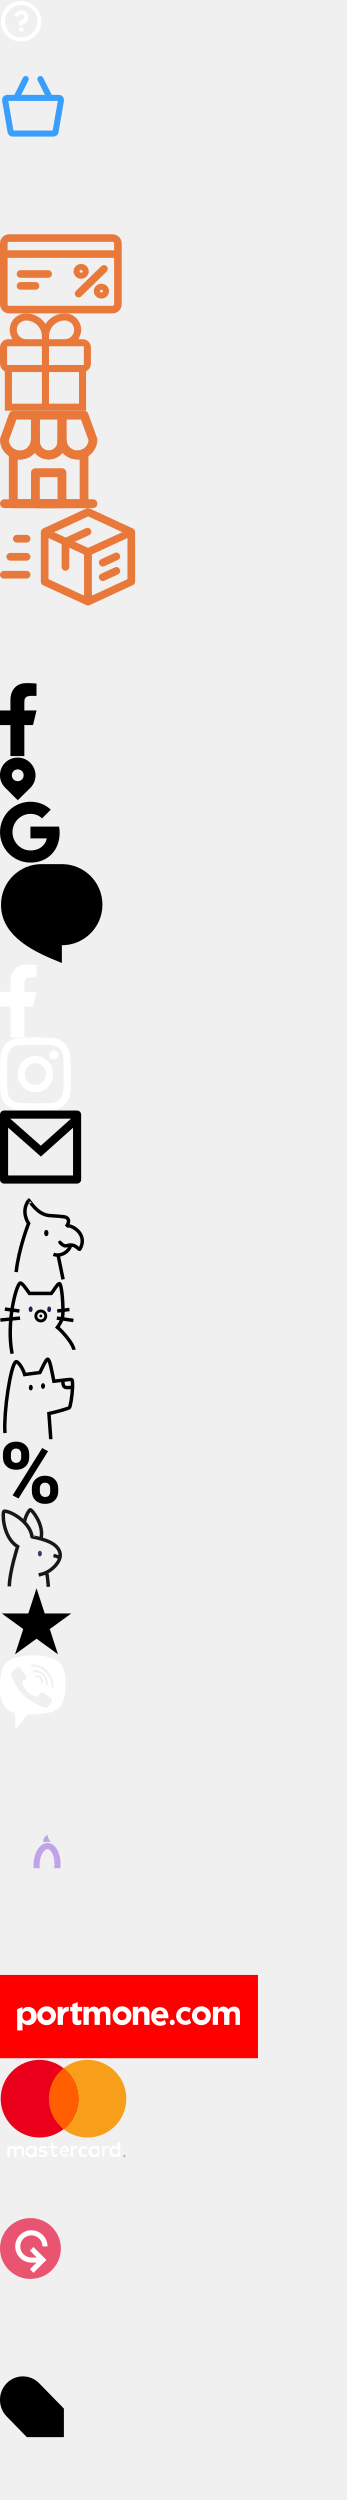
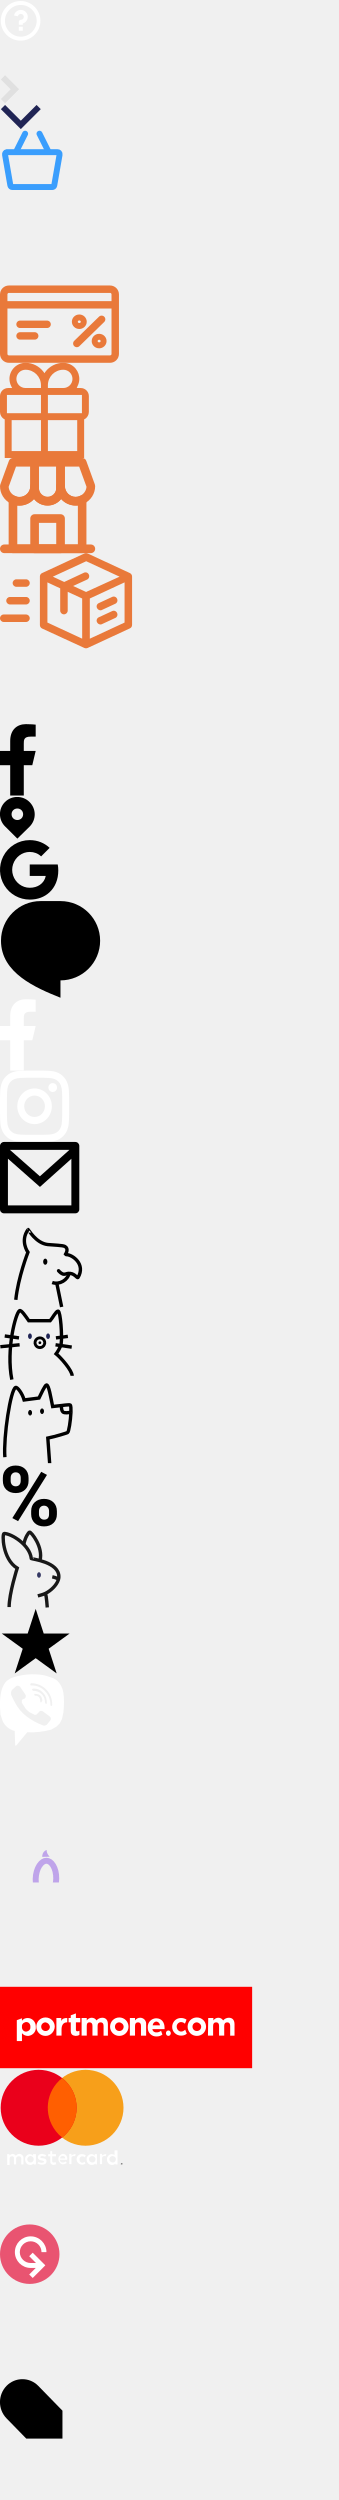
<svg xmlns="http://www.w3.org/2000/svg" xmlns:xlink="http://www.w3.org/1999/xlink">
  <symbol fill="none" id="sprite-add-pet-info-icon" viewBox="0 0 14 14">
    <path d="M7 13.667A6.667 6.667 0 1 1 7 .334a6.667 6.667 0 0 1 0 13.333Zm0-1.334A5.333 5.333 0 1 0 7 1.667a5.333 5.333 0 0 0 0 10.666ZM6.333 9h1.334v1.333H6.333V9Zm1.334-1.097v.43H6.333v-1A.667.667 0 0 1 7 6.667a1 1 0 1 0-.98-1.196l-1.31-.262a2.334 2.334 0 1 1 2.956 2.694Z" fill="#fff" />
  </symbol>
  <use fill="none" xlink:href="#sprite-add-pet-info-icon" width="14" height="14" />
  <symbol fill="none" id="sprite-arrow-accordion" viewBox="0 0 19 11">
    <path d="m1 1 8.364 8.067 8.636-8" />
  </symbol>
  <use fill="none" xlink:href="#sprite-arrow-accordion" y="14" width="19" height="11" />
+   <symbol fill="none" id="sprite-arrow-next-product" viewBox="0 0 7 10">
+     <path d="m1 1 4 4-4 4" stroke="#E0E0E0" stroke-width="2" />
+   </symbol>
+   <use fill="none" xlink:href="#sprite-arrow-next-product" y="25" width="7" height="10" />
+   <symbol fill="none" id="sprite-arrow" viewBox="0 0 14 9">
+     <path d="m1 1 6 6 6-6" stroke="#202454" stroke-width="2" />
+   </symbol>
+   <use fill="none" xlink:href="#sprite-arrow" y="35" width="14" height="9" />
  <symbol fill="none" id="sprite-basket-icon-card" viewBox="0 0 21 20">
    <g clip-path="url(#a)" stroke="#3A9EFD" stroke-width="2" stroke-miterlimit="10">
      <path d="M1.69 8c-.07-.345.206-.759.551-.828h17.104c.414 0 .69.276.69.69V8L18.24 18.345c-.069.345-.345.552-.69.552H4.173c-.344 0-.62-.207-.69-.552L1.69 8Z" />
      <path d="M8.448.965 5.69 6.483M13.276.965l2.759 5.518-2.76-5.518Z" stroke-linecap="round" stroke-linejoin="round" />
    </g>
    <defs>
      <clipPath id="a">
        <path fill="#fff" d="M0 0h21v20H0z" />
      </clipPath>
    </defs>
  </symbol>
-   <use fill="none" xlink:href="#sprite-basket-icon-card" y="25" width="21" height="20" />
+   <use fill="none" xlink:href="#sprite-basket-icon-card" y="44" width="21" height="20" />
  <symbol fill="none" id="sprite-basket" viewBox="0 0 32 32">
    <path d="M2 12.6c-.1-.5.3-1.1.8-1.2h24.8c.6 0 1 .4 1 1v.2l-2.6 15c-.1.5-.5.8-1 .8H5.6c-.5 0-.9-.3-1-.8L2 12.6Zm9.8-10.2-4 8m11-8 4 8-4-8Z" />
  </symbol>
-   <use fill="none" xlink:href="#sprite-basket" y="45" width="32" height="32" />
+   <use fill="none" xlink:href="#sprite-basket" y="64" width="32" height="32" />
  <symbol fill="none" id="sprite-benefits-1" viewBox="0 0 40 26">
    <rect x="1.25" y="1.25" width="37.5" height="23.5" rx="1.75" stroke="#E9793A" stroke-width="2.5" stroke-linecap="round" stroke-linejoin="round" />
    <path d="M1.667 6.5h36.666M6.74 13.054h9.094m-9.094 3.9h4.928M25.833 19.5l8.334-8.125" stroke="#E9793A" stroke-width="2.5" stroke-linecap="round" />
    <path d="M28.167 12.188c0 .77-.648 1.437-1.5 1.437-.853 0-1.5-.667-1.5-1.438 0-.77.647-1.437 1.5-1.437.852 0 1.5.667 1.5 1.438Zm6.666 6.5c0 .77-.647 1.437-1.5 1.437-.852 0-1.5-.667-1.5-1.438 0-.77.648-1.437 1.5-1.437.853 0 1.5.667 1.5 1.438Z" stroke="#E9793A" stroke-width="2" />
  </symbol>
-   <use fill="none" xlink:href="#sprite-benefits-1" y="77" width="40" height="26" />
+   <use fill="none" xlink:href="#sprite-benefits-1" y="96" width="40" height="26" />
  <symbol fill="none" id="sprite-benefits-2" viewBox="0 0 30 32">
    <path d="M1.59 32V19.02l-.213-.106C.53 18.437 0 17.484 0 16.53v-5.298a2.736 2.736 0 0 1 2.755-2.755h1.324l-.317-.636a5.504 5.504 0 0 1-.583-2.437c0-1.43.583-2.808 1.59-3.815A5.417 5.417 0 0 1 8.582 0a7.603 7.603 0 0 1 6.04 3.02l.317.477.318-.477A7.603 7.603 0 0 1 21.298 0c.848 0 1.695.212 2.437.583 2.65 1.377 3.709 4.609 2.331 7.258l-.265.636h1.325a2.736 2.736 0 0 1 2.755 2.755v5.298c0 .953-.53 1.907-1.378 2.384l-.212.106V32H1.59Zm14.516-2.331h9.854V19.285h-9.854v10.384Zm-12.185 0h9.854V19.285H3.92v10.384Zm12.185-12.715H27.55v-6.146H16.106v6.146Zm-13.775 0h11.444v-6.146H2.33v6.146ZM21.298 2.33a5.2 5.2 0 0 0-5.192 5.192v.954h5.192a3.075 3.075 0 0 0 3.073-3.073 3.075 3.075 0 0 0-3.073-3.073Zm-12.715 0A3.075 3.075 0 0 0 5.51 5.404a3.075 3.075 0 0 0 3.073 3.073h5.192v-.954a5.2 5.2 0 0 0-5.192-5.192Z" fill="#E9793A" />
  </symbol>
-   <use fill="none" xlink:href="#sprite-benefits-2" y="103" width="30" height="32" />
+   <use fill="none" xlink:href="#sprite-benefits-2" y="122" width="30" height="32" />
  <symbol fill="none" id="sprite-benefits-3" viewBox="0 0 32 32">
    <path d="M16 16a5.818 5.818 0 0 1-5.818-5.818V1.455A1.454 1.454 0 0 1 11.636 0h8.728a1.454 1.454 0 0 1 1.454 1.455v8.727A5.818 5.818 0 0 1 16 16ZM13.091 2.91v7.272a2.91 2.91 0 0 0 5.818 0V2.909h-5.818Z" fill="#E9793A" />
    <path d="M6.546 16c-1.01.02-2.01-.21-2.91-.67A6.502 6.502 0 0 1 0 9.456c0-.17.03-.336.087-.495l2.91-8A1.454 1.454 0 0 1 4.363 0h7.272a1.454 1.454 0 0 1 1.455 1.455v8A6.56 6.56 0 0 1 6.546 16ZM2.909 9.687a3.622 3.622 0 0 0 2.066 3.026 3.33 3.33 0 0 0 1.57.378 3.636 3.636 0 0 0 3.637-3.636V2.909h-4.8L2.909 9.687ZM25.455 16a6.56 6.56 0 0 1-6.546-6.545v-8A1.454 1.454 0 0 1 20.364 0h7.273a1.455 1.455 0 0 1 1.367.96l2.909 8c.057.159.087.326.087.495a6.53 6.53 0 0 1-3.753 5.905 6.08 6.08 0 0 1-2.792.64ZM21.818 2.91v6.545a3.636 3.636 0 0 0 3.637 3.636 3.258 3.258 0 0 0 1.454-.35 3.65 3.65 0 0 0 2.182-3.054L26.618 2.91h-4.8Z" fill="#E9793A" />
    <path d="M27.637 32H4.364a1.454 1.454 0 0 1-1.455-1.454v-16.51a1.455 1.455 0 0 1 .698-1.236 1.454 1.454 0 0 1 1.455 0c.451.228.95.347 1.454.35a3.638 3.638 0 0 0 3.666-3.695 1.455 1.455 0 0 1 2.909 0v.727a2.91 2.91 0 1 0 5.818 0v-.727a1.454 1.454 0 1 1 2.91 0 3.636 3.636 0 0 0 3.636 3.636 3.258 3.258 0 0 0 1.454-.35 1.455 1.455 0 0 1 1.455 0 1.455 1.455 0 0 1 .698 1.237v16.568A1.454 1.454 0 0 1 27.637 32ZM5.818 29.09h20.364V16a5.922 5.922 0 0 1-.727 0 6.56 6.56 0 0 1-4.902-2.21 5.817 5.817 0 0 1-9.106 0A6.618 6.618 0 0 1 5.818 16v13.09Z" fill="#E9793A" />
    <path d="M30.546 32H1.455a1.454 1.454 0 1 1 0-2.91h29.09a1.455 1.455 0 0 1 0 2.91Z" fill="#E9793A" />
    <path d="M20.364 32h-8.728a1.455 1.455 0 0 1-1.454-1.454V20.364a1.455 1.455 0 0 1 1.454-1.455h8.728a1.454 1.454 0 0 1 1.454 1.455v10.181A1.455 1.455 0 0 1 20.364 32Zm-7.273-2.909h5.818v-7.273h-5.818v7.273Z" fill="#E9793A" />
  </symbol>
-   <use fill="none" xlink:href="#sprite-benefits-3" y="135" width="32" height="32" />
+   <use fill="none" xlink:href="#sprite-benefits-3" y="154" width="32" height="32" />
  <symbol fill="none" id="sprite-benefits-4" viewBox="0 0 45 32">
    <path d="M8.742 8.8H5.516c-.7 0-1.262.562-1.262 1.263 0 .701.561 1.262 1.262 1.262h3.226c.701 0 1.262-.56 1.262-1.262 0-.701-.56-1.262-1.262-1.262Zm0 5.938H3.366c-.701 0-1.262.56-1.262 1.262 0 .701.56 1.262 1.262 1.262h5.376c.701 0 1.262-.56 1.262-1.262 0-.701-.56-1.262-1.262-1.262Zm0 5.89h-7.48c-.701 0-1.262.56-1.262 1.262 0 .701.561 1.262 1.262 1.262h7.48c.701 0 1.262-.56 1.262-1.262 0-.701-.56-1.262-1.262-1.262ZM43.664 6.697 29.452.105a1.427 1.427 0 0 0-1.075 0L14.165 6.697c-.467.187-.748.654-.748 1.169V24.18c0 .514.28.935.748 1.169l14.212 6.545c.327.14.748.14 1.075 0l14.212-6.592c.468-.187.748-.654.748-1.169V7.866c0-.515-.28-.935-.748-1.17ZM27.629 28.763 15.942 23.34V9.83l4.3 2.01v7.48c0 .7.561 1.261 1.263 1.261.701 0 1.262-.56 1.262-1.262v-6.311l4.862 2.244v13.51Zm1.309-15.708-4.348-2.01 4.675-2.15c.655-.281.935-1.03.608-1.684a1.213 1.213 0 0 0-1.683-.608L21.598 9.69l-3.833-1.777 11.22-5.189 11.22 5.19-11.267 5.142Zm12.95 10.285L30.2 28.763V15.252l11.688-5.423v13.51Z" fill="#E9793A" />
    <path d="M33.8 19.226a.942.942 0 0 0 .514-.14l4.441-2.058c.655-.28.935-1.028.608-1.683a1.213 1.213 0 0 0-1.683-.607l-4.441 2.057a1.213 1.213 0 0 0-.608 1.683c.234.467.701.748 1.169.748Zm0 4.768a.942.942 0 0 0 .514-.14l4.441-2.057c.655-.28.935-1.029.608-1.683a1.213 1.213 0 0 0-1.683-.608l-4.441 2.057a1.213 1.213 0 0 0-.608 1.683 1.33 1.33 0 0 0 1.169.748Z" fill="#E9793A" />
  </symbol>
-   <use fill="none" xlink:href="#sprite-benefits-4" y="167" width="45" height="32" />
+   <use fill="none" xlink:href="#sprite-benefits-4" y="186" width="45" height="32" />
  <symbol fill="none" id="sprite-favorites" viewBox="0 0 27 25">
    <path d="m12.885 2.798.672.587.66-.601c2.712-2.473 7.108-2.358 9.709.239a6.989 6.989 0 0 1 .25 9.678L13.535 23.578 2.779 12.84C.299 9.984.44 5.74 3.025 3.158c2.739-2.735 7.01-2.85 9.86-.36Z" />
  </symbol>
-   <use fill="none" xlink:href="#sprite-favorites" y="199" width="27" height="25" />
+   <use fill="none" xlink:href="#sprite-favorites" y="218" width="27" height="25" />
  <symbol fill="none" id="sprite-fb-login" viewBox="0 0 12 25">
    <path d="M8 14.3h2.857L12 9.5H8V7.1c0-1.236 0-2.4 2.286-2.4H12V.668C11.627.616 10.22.5 8.735.5 5.632.5 3.429 2.488 3.429 6.14V9.5H0v4.8h3.429v10.2H8V14.3Z" fill="currentColor" />
  </symbol>
-   <use fill="none" xlink:href="#sprite-fb-login" y="224" width="12" height="25" />
+   <use fill="none" xlink:href="#sprite-fb-login" y="243" width="12" height="25" />
  <symbol fill="none" id="sprite-geolocation" viewBox="0 0 12 14">
    <path d="M9.982 9.935 5.834 14 1.686 9.871a5.783 5.783 0 0 1 0-8.194c2.268-2.258 5.963-2.258 8.231 0 2.334 2.323 2.334 5.936.065 8.258ZM5.834 7.742c1.102 0 1.944-.839 1.944-1.936 0-1.096-.842-1.935-1.944-1.935-1.102 0-1.944.839-1.944 1.935 0 1.097.842 1.936 1.944 1.936Z" fill="currentColor" />
  </symbol>
-   <use fill="none" xlink:href="#sprite-geolocation" y="249" width="12" height="14" />
+   <use fill="none" xlink:href="#sprite-geolocation" y="268" width="12" height="14" />
  <symbol fill="none" id="sprite-google-login" viewBox="0 0 20 21">
    <path d="M1.064 6.01A9.996 9.996 0 0 1 10 .5c2.695 0 4.959.99 6.69 2.605l-2.867 2.868C12.786 4.982 11.468 4.477 10 4.477c-2.605 0-4.81 1.76-5.595 4.123-.2.6-.314 1.24-.314 1.9 0 .66.114 1.3.314 1.9.786 2.364 2.99 4.123 5.595 4.123 1.345 0 2.49-.355 3.386-.955a4.601 4.601 0 0 0 1.996-3.018H10V8.682h9.418c.118.654.182 1.336.182 2.045 0 3.046-1.09 5.61-2.982 7.35C14.964 19.605 12.7 20.5 10 20.5A9.998 9.998 0 0 1 1.064 6.01Z" fill="currentColor" />
  </symbol>
-   <use fill="none" xlink:href="#sprite-google-login" y="263" width="20" height="21" />
+   <use fill="none" xlink:href="#sprite-google-login" y="282" width="20" height="21" />
  <symbol fill="none" id="sprite-icon-chat" viewBox="0 0 34 33">
    <path d="M13.667 0h6.666a13.333 13.333 0 1 1 0 26.667V32.5c-8.333-3.333-20-8.333-20-19.167A13.333 13.333 0 0 1 13.667 0Z" fill="currentColor" />
  </symbol>
-   <use fill="none" xlink:href="#sprite-icon-chat" y="284" width="34" height="33" />
+   <use fill="none" xlink:href="#sprite-icon-chat" y="303" width="34" height="33" />
  <symbol fill="none" id="sprite-icon-fb" viewBox="0 0 12 24">
    <path d="M8 13.8h2.857L12 9H8V6.6c0-1.236 0-2.4 2.286-2.4H12V.168C11.627.116 10.22 0 8.735 0 5.632 0 3.429 1.988 3.429 5.64V9H0v4.8h3.429V24H8V13.8Z" fill="#fff" />
  </symbol>
-   <use fill="none" xlink:href="#sprite-icon-fb" y="317" width="12" height="24" />
+   <use fill="none" xlink:href="#sprite-icon-fb" y="336" width="12" height="24" />
  <symbol fill="none" id="sprite-icon-instagram" viewBox="0 0 24 24">
    <path d="M11.625 8.4c-.925 0-1.812.38-2.466 1.054A3.66 3.66 0 0 0 8.137 12c0 .955.368 1.87 1.022 2.546a3.433 3.433 0 0 0 2.466 1.054c.925 0 1.812-.38 2.466-1.054A3.66 3.66 0 0 0 15.113 12a3.66 3.66 0 0 0-1.022-2.546A3.433 3.433 0 0 0 11.625 8.4Zm0-2.4c1.542 0 3.02.632 4.11 1.757A6.1 6.1 0 0 1 17.438 12a6.1 6.1 0 0 1-1.703 4.243A5.722 5.722 0 0 1 11.625 18a5.722 5.722 0 0 1-4.11-1.757A6.1 6.1 0 0 1 5.813 12a6.1 6.1 0 0 1 1.702-4.243A5.722 5.722 0 0 1 11.625 6Zm7.556-.3c0 .398-.153.78-.425 1.06a1.43 1.43 0 0 1-1.028.44 1.43 1.43 0 0 1-1.027-.44 1.525 1.525 0 0 1-.426-1.06c0-.398.153-.78.426-1.06a1.43 1.43 0 0 1 1.027-.44c.385 0 .755.158 1.028.44.272.28.425.662.425 1.06Zm-7.556-3.3c-2.876 0-3.346.008-4.684.07-.911.044-1.523.17-2.09.398a3.347 3.347 0 0 0-1.255.844 3.48 3.48 0 0 0-.819 1.296c-.22.588-.343 1.218-.385 2.157-.06 1.325-.067 1.788-.067 4.835 0 2.969.008 3.454.067 4.835.043.94.166 1.572.385 2.156.198.522.43.898.816 1.296.392.403.756.645 1.256.844.574.229 1.186.356 2.092.4 1.284.062 1.732.069 4.684.069 2.876 0 3.346-.008 4.684-.07.909-.044 1.521-.17 2.089-.397.503-.203.87-.444 1.255-.842.392-.405.626-.78.819-1.296.22-.592.344-1.224.386-2.16.06-1.325.067-1.788.067-4.835 0-2.969-.008-3.454-.067-4.835-.043-.938-.166-1.572-.386-2.157a3.506 3.506 0 0 0-.818-1.296 3.345 3.345 0 0 0-1.255-.845c-.57-.228-1.181-.354-2.09-.397-1.284-.063-1.732-.07-4.684-.07Zm0-2.4c3.159 0 3.553.012 4.792.072 1.238.06 2.08.26 2.822.558a5.653 5.653 0 0 1 2.06 1.384 5.913 5.913 0 0 1 1.34 2.126c.288.764.483 1.636.541 2.914.055 1.279.07 1.686.07 4.946s-.012 3.667-.07 4.946c-.058 1.278-.253 2.148-.54 2.914a5.882 5.882 0 0 1-1.34 2.126 5.7 5.7 0 0 1-2.06 1.384c-.741.296-1.585.498-2.823.558-1.24.056-1.634.072-4.792.072-3.159 0-3.553-.012-4.792-.072-1.238-.06-2.08-.262-2.822-.558a5.67 5.67 0 0 1-2.06-1.384A5.907 5.907 0 0 1 .61 19.86c-.289-.764-.483-1.636-.541-2.914C.015 15.667 0 15.26 0 12s.012-3.667.07-4.946c.058-1.28.252-2.148.54-2.914a5.878 5.878 0 0 1 1.34-2.126A5.679 5.679 0 0 1 4.01.63C4.753.332 5.595.132 6.834.072 8.073.016 8.466 0 11.625 0Z" fill="#fff" />
  </symbol>
-   <use fill="none" xlink:href="#sprite-icon-instagram" y="341" width="24" height="24" />
+   <use fill="none" xlink:href="#sprite-icon-instagram" y="360" width="24" height="24" />
  <symbol fill="none" id="sprite-icon-mail" viewBox="0 0 27 24">
    <path d="M1.333 0h24a1.334 1.334 0 0 1 1.334 1.333v21.334A1.334 1.334 0 0 1 25.333 24h-24A1.334 1.334 0 0 1 0 22.667V1.333A1.333 1.333 0 0 1 1.333 0ZM24 5.65l-10.57 9.467L2.666 5.621v15.712H24V5.651ZM3.348 2.668l10.067 8.882 9.921-8.882H3.348Z" fill="currentColor" />
  </symbol>
-   <use fill="none" xlink:href="#sprite-icon-mail" y="365" width="27" height="24" />
+   <use fill="none" xlink:href="#sprite-icon-mail" y="384" width="27" height="24" />
  <symbol fill="none" id="sprite-icon-menu-birds" viewBox="0 0 32 32">
    <mask id="a" style="mask-type:alpha" maskUnits="userSpaceOnUse" x="0" y="0" width="32" height="32">
      <circle cx="16" cy="16" r="16" fill="#FFAF00" />
    </mask>
    <g mask="url(#a)">
      <path d="M22.219 13.863c2.137 0 6.672 3.238 4.016 7.708-.222.374-1.043-1.205-2.591-1.36-1.166-.117-1.082.175-2.008.26-.801.072-1.598-.778-1.944-1.167" stroke="currentColor" stroke-width="1.143" stroke-linecap="round" />
      <path d="M5.312 29.086c.777-7.58 4.08-16 4.08-16s-2.746-3.798.065-7.644c.056-.076 2.624 4.628 6.608 5.053 1.813.193 5.034.23 5.765.648 1.36.777.389 2.353 0 2.98m-1.101 17.36-1.62-7.903m-1.554-.324c2.461.907 5.389-.92 5.7-3.304" stroke="currentColor" stroke-width="1.143" />
      <ellipse cx="15.222" cy="16.26" rx=".713" ry="1.036" fill="currentColor" />
    </g>
  </symbol>
-   <use fill="none" xlink:href="#sprite-icon-menu-birds" y="389" width="32" height="32" />
+   <use fill="none" xlink:href="#sprite-icon-menu-birds" y="408" width="32" height="32" />
  <symbol fill="none" id="sprite-icon-menu-cat" viewBox="0 0 25 25">
    <path d="M3.98 23.91C1.988 13.822 5.276 1.445 6.571.72c.583-.327 2.008 1.83 3.11 3.385h7.19c.713-.777 1.982-3.239 2.656-3.239.842 0 1.425 8.616 1.036 11.013-.195 1.207-1.425 3.044-1.684 3.368 1.684 1.36 5.377 5.636 5.377 7.384" stroke="currentColor" stroke-width="1.143" />
    <ellipse cx="10.069" cy="9.316" rx=".648" ry=".936" fill="#202454" />
    <ellipse cx="16.159" cy="9.316" rx=".648" ry=".936" fill="#202454" />
    <path d="M13.78 11.813a.48.48 0 0 1-.758-.019.48.48 0 0 1 .392-.768.479.479 0 0 1 .366.787Z" fill="currentColor" stroke="currentColor" stroke-width="3.306" />
    <path stroke="currentColor" stroke-width="1.143" d="m1.595 9.239 4.794.648m.208 2.315-6.477.647m18.686-2.962 4.017-.519m-4.148 2.839 5.441.777" />
  </symbol>
-   <use fill="none" xlink:href="#sprite-icon-menu-cat" y="421" width="25" height="25" />
+   <use fill="none" xlink:href="#sprite-icon-menu-cat" y="440" width="25" height="25" />
  <symbol fill="none" id="sprite-icon-menu-dog" viewBox="0 0 25 27">
    <path d="M1.636 24.992C1.118 18.19 3.553 2.165 5.263 1.543c.583-.212 2.268 2.072 2.85 4.21l4.989-.647C13.684 3.875 15.174.73 15.627.7c.777-.052 1.425 4.08 2.073 7.255 1.036-.13 2.008-.195 2.98-.332m-3.952 19.894-.648-8.939c2.527-.518 6.31-1.671 6.672-1.878.363-.208.972-3.822 1.102-6.802M20.68 7.624s2.701-.37 2.916-.187c.272.234.276 1.254.259 2.462M20.68 7.624c-.064.98.071 1.763.454 2.145.518.518 2 .222 2.72.13" stroke="currentColor" stroke-width="1.143" />
    <path d="M10.586 10.057a.99.99 0 0 1-.157.557c-.094.135-.206.195-.308.195-.101 0-.213-.06-.306-.195a.99.99 0 0 1-.158-.557.99.99 0 0 1 .158-.557c.093-.136.205-.195.306-.195.102 0 .214.059.308.195a.99.99 0 0 1 .157.557Zm4.016-.519a.99.99 0 0 1-.157.557c-.094.136-.206.195-.307.195-.102 0-.213-.059-.307-.194a.99.99 0 0 1-.157-.558.99.99 0 0 1 .157-.557c.094-.135.205-.195.307-.195.101 0 .213.06.307.195a.99.99 0 0 1 .157.557Z" fill="currentColor" stroke="currentColor" stroke-width=".367" />
  </symbol>
-   <use fill="none" xlink:href="#sprite-icon-menu-dog" y="446" width="25" height="27" />
+   <use fill="none" xlink:href="#sprite-icon-menu-dog" y="465" width="25" height="27" />
  <symbol fill="none" id="sprite-icon-menu-procent" viewBox="0 0 20 22">
    <path d="M.963 4.922c0-1.221.396-2.21 1.19-2.967C2.944 1.19 3.983.807 5.27.807c1.303 0 2.351.378 3.144 1.134.793.748 1.19 1.764 1.19 3.05v.984c0 1.23-.397 2.219-1.19 2.966-.793.748-1.832 1.121-3.117 1.121-1.294 0-2.343-.373-3.145-1.12-.793-.757-1.19-1.773-1.19-3.05v-.97Zm2.625 1.053c0 .546.155.989.465 1.326.319.328.733.492 1.244.492.51 0 .916-.169 1.217-.506.3-.337.45-.788.45-1.353V4.922c0-.547-.15-.99-.45-1.326-.301-.338-.716-.506-1.244-.506-.502 0-.907.168-1.217.506-.31.328-.465.788-.465 1.38v.999Zm6.89 10.144c0-1.23.402-2.22 1.204-2.967.802-.756 1.84-1.134 3.117-1.134 1.294 0 2.338.373 3.13 1.12.803.739 1.204 1.76 1.204 3.063v.985c0 1.22-.392 2.21-1.176 2.966-.784.748-1.827 1.121-3.13 1.121-1.313 0-2.366-.378-3.159-1.134-.793-.757-1.19-1.76-1.19-3.008v-1.012Zm2.626 1.067c0 .5.164.93.492 1.285.328.355.738.533 1.23.533 1.112 0 1.668-.615 1.668-1.846V16.12c0-.547-.155-.984-.465-1.312-.31-.338-.72-.506-1.23-.506s-.92.168-1.23.506c-.31.328-.466.779-.466 1.353v1.026ZM6.076 19.51l-1.928-1.04L13.87 2.913l1.928 1.04-9.72 15.558Z" fill="currentColor" />
  </symbol>
-   <use fill="none" xlink:href="#sprite-icon-menu-procent" y="473" width="20" height="22" />
+   <use fill="none" xlink:href="#sprite-icon-menu-procent" y="492" width="20" height="22" />
  <symbol fill="none" id="sprite-icon-menu-rodents" viewBox="0 0 21 27">
    <g opacity=".9">
      <ellipse cx="13.109" cy="15.61" rx=".648" ry=".936" fill="#202454" />
      <path d="M3.069 26.399c0-4.617 2.72-13.085 2.72-13.085C.801 10.287.663 1.654 1.384 1.654c2.397 0 8.616 3.768 9.134 8.42.021.194 9.522 1.102 9.263 6.284a3.339 3.339 0 0 1-.154.842m-6.907 5.442c.602-.163 1.773-.456 2.591-.86m0 0c.346 1.345.532 4.176.584 4.746m-.583-4.746c1.843-.91 3.743-2.77 4.315-4.582m0 0c.03-.323-.817-.701-2.048-.971" stroke="currentColor" stroke-width="1.143" />
      <path d="M13.433 10.787c1.23-4.534-3.003-9.752-3.498-9.587-.389.13-1.48 1.778-1.953 4.146" stroke="currentColor" stroke-width="1.143" />
    </g>
  </symbol>
-   <use fill="none" xlink:href="#sprite-icon-menu-rodents" y="495" width="21" height="27" />
+   <use fill="none" xlink:href="#sprite-icon-menu-rodents" y="514" width="21" height="27" />
  <symbol fill="none" id="sprite-icon-menu-star" viewBox="0 0 24 22">
    <path d="m12 0 2.694 8.292h8.719l-7.054 5.124 2.694 8.292L12 16.584l-7.053 5.124 2.694-8.292L.587 8.292h8.719L12 0Z" fill="currentColor" />
  </symbol>
-   <use fill="none" xlink:href="#sprite-icon-menu-star" y="522" width="24" height="22" />
+   <use fill="none" xlink:href="#sprite-icon-menu-star" y="541" width="24" height="22" />
  <symbol fill="none" id="sprite-icon-watsapp" viewBox="0 0 22 24">
    <path d="M21.3 13.05c.3-2.7.3-4.95 0-6.9a7.05 7.05 0 0 0-2.1-4.05L18 1.35l-2.7-.9C14.1.15 12.6 0 11.1 0h-.6a22.95 22.95 0 0 0-6.15 1.05c-.9.3-1.5.75-2.1 1.2C.75 3.75.15 6 0 9.15v2.1l.15 2.25.75 2.25a6 6 0 0 0 4.05 3.3c.046 1.65.096 3.3.15 4.95l.45-.15 3.6-4.35a25.96 25.96 0 0 0 8.1-.9 49.621 49.621 0 0 0 1.8-1.05l1.05-1.05.75-1.5.45-2.1v.15ZM14.1 9c0 .3-.15.45-.45.45L13.5 9c0-1.2-.6-1.8-1.65-1.8l-.3-.15V6.6h.3c1.5 0 2.25.75 2.4 2.25L14.1 9Zm1.05.6c0-1.05-.3-2.1-1.05-2.85s-1.65-1.2-3-1.2l-.3-.3v-.3l.45-.15c1.5 0 2.55.6 3.3 1.5.9.9 1.2 2.1 1.2 3.3v.3h-.45l-.15-.3Zm2.4.75-.15.3h-.3l-.15-.3c0-2.1-.75-3.6-1.95-4.8a6 6 0 0 0-4.5-1.8c-.15 0-.3 0-.3-.3s.15-.45.3-.45a7.05 7.05 0 0 1 7.05 7.2v.15Zm-.6 5.1-1.2 1.5c-.45.3-1.05.45-1.5.15a21.301 21.301 0 0 1-5.4-3A13.65 13.65 0 0 1 5.1 9.6c-.5-.875-.95-1.776-1.35-2.7v-.15c-.15-.6 0-1.05.3-1.5l1.5-1.35c.45-.15.9 0 1.2.3A48.45 48.45 0 0 0 8.4 6.6c.45.6.3 1.05 0 1.5l-.75.3-.3.3v.9l.6.9.75 1.2 1.2 1.05 1.8.9c.3 0 .6 0 .75-.3l.6-.6c.3-.45.75-.6 1.35-.3l2.4 1.8c.3.3.45.75.15 1.2Z" fill="#fff" />
  </symbol>
-   <use fill="none" xlink:href="#sprite-icon-watsapp" y="544" width="22" height="24" />
+   <use fill="none" xlink:href="#sprite-icon-watsapp" y="563" width="22" height="24" />
  <symbol fill="none" id="sprite-login" viewBox="0 0 22 26">
    <g clip-path="url(#a)">
      <circle cx="11" cy="8" r="6" />
      <path d="M1 24a6 6 0 0 1 6-6h8a6 6 0 0 1 6 6v3H1v-3Z" />
    </g>
    <defs>
      <clipPath id="a">
        <path fill="#fff" d="M0 0h22v26H0z" />
      </clipPath>
    </defs>
  </symbol>
-   <use fill="none" xlink:href="#sprite-login" y="568" width="22" height="26" />
+   <use fill="none" xlink:href="#sprite-login" y="587" width="22" height="26" />
  <symbol fill="none" id="sprite-paw-icon" viewBox="0 0 57 55">
    <g opacity=".5" clip-path="url(#a)">
      <path d="m30.974 16.076-.001.003c-.436 1.825-1.296 3.356-2.285 4.347-1.004 1.005-2.005 1.339-2.801 1.161-.795-.177-1.536-.888-1.98-2.194-.44-1.29-.524-3.015-.09-4.839.451-1.855 1.312-3.385 2.295-4.367.996-.995 1.991-1.322 2.792-1.143.802.18 1.547.886 1.993 2.178.44 1.28.526 3.003.077 4.854ZM18.91 18.744c-.036 1.784-.525 3.371-1.243 4.483-.728 1.128-1.59 1.638-2.37 1.64-.77.002-1.588-.488-2.254-1.59-.66-1.091-1.082-2.665-1.046-4.452.035-1.784.524-3.371 1.242-4.483.728-1.128 1.591-1.638 2.37-1.64.77-.002 1.588.488 2.255 1.59.66 1.091 1.082 2.665 1.046 4.452ZM9.928 38.439v-.001c-.86-.996-.871-2.326.086-4.012.961-1.694 2.795-3.502 5.082-5.052 2.277-1.543 4.921-2.775 7.425-3.368 2.527-.598 4.762-.514 6.352.364 1.576.87 2.832 2.711 3.67 5.168.829 2.433 1.196 5.327 1.103 8.076-.093 2.762-.646 5.277-1.57 6.99-.917 1.703-2.053 2.403-3.37 2.2h-.003c-1.426-.215-2.273-.6-2.833-1.025-.56-.425-.915-.95-1.267-1.609a19.772 19.772 0 0 1-.281-.55c-.63-1.253-1.425-2.841-3.599-3.912h-.001l-.001-.001h-.001v-.001h-.002l-.001-.001h-.001v-.001h-.001l-.002-.001-.001-.001h-.001l-.001-.001h-.001l-.001-.001h-.001v-.001h-.001l-.001-.001h-.002v-.001h-.001l-.001-.001H20.7v-.001h-.002l-.001-.001h-.001v-.001h-.002v-.001h-.001l-.001-.001h-.001v-.001h-.002l-.001-.001h-.001v-.001h-.002v-.001h-.001l-.001-.001h-.001l-.001-.001h-.001v-.001h-.002v-.001h-.001l-.001-.001h-.001l-.001-.001h-.001l-.001-.001h-.001v-.001h-.002v-.001h-.002v-.001h-.001l-.001-.001h-.001l-.001-.001h-.001l-.001-.001h-.001v-.001h-.002v-.001h-.002v-.001h-.002v-.001h-.001l-.001-.001h-.001v-.001h-.002v-.001h-.002v-.001h-.001l-.001-.001h-.001l-.001-.001h-.001v-.001h-.002v-.001h-.002v-.001h-.002v-.001h-.001l-.001-.001h-.001v-.001h-.002v-.001h-.002v-.001h-.002v-.001h-.001l-.001-.001h-.001l-.001-.001h-.001l-.001-.001h-.001v-.001h-.001l-.001-.001h-.001l-.001-.001h-.001l-.001-.001h-.001v-.001h-.002v-.001h-.002v-.001h-.002v-.001h-.001l-.001-.001h-.001l-.001-.001h-.001v-.001H20.6v-.001h-.001l-.001-.001h-.001l-.001-.001h-.001l-.001-.001h-.001v-.001h-.002v-.001h-.002v-.001h-.001l-.001-.001h-.001l-.001-.001h-.001v-.001h-.002v-.001h-.002v-.001h-.002v-.001h-.001l-.001-.001h-.001v-.001h-.002v-.001h-.002v-.001h-.001l-.001-.001h-.001l-.001-.001h-.001l-.001-.001h-.001l-.001-.001h-.001v-.001h-.002v-.001h-.002v-.001h-.001l-.001-.001h-.001l-.001-.001h-.001l-.001-.001h-.001v-.001h-.002v-.001h-.001l-.001-.001h-.001l-.001-.001h-.001v-.001h-.002v-.001h-.001l-.001-.001h-.001l-.001-.001h-.001v-.001h-.002v-.001h-.002v-.001h-.002v-.001h-.001l-.001-.001h-.001l-.001-.001h-.001l-.001-.001h-.001v-.001h-.002v-.001h-.001l-.001-.001h-.002v-.001h-.001v-.001h-.002v-.001h-.002v-.001h-.001l-.001-.001h-.001l-.001-.001h-.001l-.001-.001h-.001l-.001-.001h-.001v-.001h-.001l-.001-.001H20.5l-.001-.001h-.001v-.001h-.002v-.001h-.002l-.001-.001h-.001v-.001h-.002v-.001h-.001l-.001-.001h-.001l-.001-.001h-.001l-.001-.001h-.001v-.001h-.002v-.001h-.001v-.001h-.002v-.001h-.002v-.001h-.001l-.002-.001-.001-.001h-.002v-.001h-.001v-.001h-.002v-.001h-.001l-.002-.001h-.001v-.001h-.002v-.001h-.001l-.001-.001h-.002v-.001h-.001v-.001h-.001l-.002-.001-.001-.001h-.001l-.002-.001-.001-.001h-.001v-.001h-.002v-.001h-.001l-.001-.001h-.001l-.001-.001h-.002v-.001h-.001v-.001h-.002v-.001h-.001l-.002-.001-.001-.001h-.001l-.001-.001h-.001v-.001h-.002v-.001h-.002v-.001h-.002v-.001h-.001l-.001-.001h-.001l-.001-.001h-.001v-.001h-.002v-.001h-.001l-.001-.001h-.001l-.001-.001h-.001v-.001h-.002v-.001h-.001l-.001-.001h-.001l-.001-.001h-.001l-.001-.001h-.001v-.001H20.4v-.001h-.002v-.001h-.001l-.001-.001h-.001l-.001-.001h-.001l-.001-.001h-.001l-.001-.001h-.001v-.001h-.002v-.001h-.002v-.001h-.001l-.001-.001h-.001v-.001h-.002v-.001h-.002v-.001h-.002v-.001h-.001l-.001-.001h-.001l-.001-.001h-.001v-.001h-.002v-.001h-.002v-.001h-.001l-.001-.001h-.001l-.001-.001h-.001l-.001-.001h-.001v-.001h-.001l-.001-.001h-.001l-.001-.001h-.001l-.001-.001h-.001v-.001h-.002v-.001h-.002v-.001h-.002V41.5h-.001l-.001-.001h-.001l-.001-.001h-.001l-.001-.001h-.001v-.001h-.001l-.001-.001h-.001l-.001-.001h-.001l-.001-.001h-.001v-.001h-.002v-.001h-.002v-.001h-.002v-.001h-.001l-.001-.001h-.001v-.001h-.002v-.001h-.002v-.001h-.002v-.001h-.001l-.001-.001h-.001l-.001-.001h-.001v-.001h-.002v-.001h-.002v-.001h-.001l-.001-.001h-.001v-.001h-.002v-.001h-.002v-.001H20.3v-.001l-.001-.001h-.001l-.001-.001h-.001l-.001-.001h-.001v-.001h-.002v-.001h-.002v-.001h-.001l-.001-.001h-.001l-.001-.001h-.001v-.001h-.002v-.001h-.002v-.001h-.001l-.001-.001h-.001l-.001-.001h-.001v-.001h-.002v-.001h-.001l-.001-.001h-.002v-.001h-.001l-.001-.001h-.001v-.001h-.002v-.001h-.001l-.001-.001h-.002v-.001h-.001l-.001-.001h-.001v-.001h-.003v-.001h-.001v-.001h-.001l-.001-.001h-.002v-.001h-.001l-.001-.001h-.001v-.001h-.002v-.001h-.001l-.001-.001h-.002v-.001h-.001l-.001-.001h-.002v-.001c-2.09-1.283-3.87-1.116-5.277-.984-.212.02-.415.04-.61.053-.75.05-1.385.03-2.044-.218-.66-.248-1.437-.76-2.378-1.852ZM36.463 19.11l.003-.003c1.326-1.366 2.83-2.212 4.148-2.52 1.33-.313 2.325-.058 2.904.525.579.583.832 1.599.521 2.971-.307 1.356-1.144 2.9-2.474 4.27-1.327 1.367-2.83 2.213-4.148 2.522-1.33.312-2.326.058-2.905-.526-.574-.579-.826-1.604-.51-2.99.311-1.364 1.149-2.908 2.461-4.249Zm8.505 10.12c1.272-.017 2.121.419 2.535 1.076.393.649.42 1.656-.142 2.878-.554 1.205-1.624 2.47-3.11 3.447l-.006.004c-1.506 1.006-3.059 1.486-4.326 1.503-1.276.017-2.126-.42-2.54-1.08-.413-.661-.441-1.663.125-2.88.559-1.2 1.641-2.46 3.132-3.44l.006-.004c1.506-1.007 3.058-1.486 4.326-1.503Z" stroke="#8D58E3" stroke-width="2" />
      <mask id="b" fill="#fff">
        <path d="M47.09 15.093c-.264-.146-1.262-.835-2.707.16.383.555 1.482 2.058 1.482 2.058s.172-1.56 1.225-2.218Z" />
      </mask>
      <path d="m47.09 15.093 1.061 1.695 2.881-1.803-2.975-1.643-.967 1.75Zm-2.707.16-1.134-1.648-1.647 1.134 1.134 1.647 1.647-1.134Zm1.482 2.058-1.614 1.181 3.04 4.153.563-5.115-1.989-.219Zm2.192-3.97c.043.025-.224-.133-.472-.246a4.127 4.127 0 0 0-1.123-.33c-.981-.14-2.094.07-3.213.84l2.268 3.295a1.06 1.06 0 0 1 .333-.169.205.205 0 0 1 .04-.006h.007c.001 0 .012.002.036.013a.756.756 0 0 1 .098.053l.093.053 1.933-3.502Zm-5.321 3.045c.207.302.593.837.913 1.278.162.225.313.431.423.582l.13.18.037.049.01.013.002.003v.001l1.614-1.18 1.614-1.182-.002-.004-.01-.012-.035-.048a187.186 187.186 0 0 1-1.401-1.947l-3.295 2.267Zm3.13.925 1.987.22v.008l-.001.006a.16.16 0 0 1-.001.008v-.006l.016-.082c.017-.084.047-.2.092-.323.11-.295.21-.365.192-.354l-2.122-3.39c-1.071.67-1.582 1.709-1.822 2.358a6.283 6.283 0 0 0-.327 1.312l-.001.013v.006l-.001.003v.001l1.987.22Z" fill="#8D58E3" mask="url(#b)" />
      <mask id="c" fill="#fff">
        <path d="M30.246 7.655s-1.005-1.175-.739-2.406c-.275.123-1.499.343-1.787 2.114.645.08 2.526.292 2.526.292Z" />
      </mask>
      <path d="m30.246 7.655-.223 1.987 5.04.568-3.297-3.855-1.52 1.3Zm-.739-2.406 1.955.422L32.3 1.8l-3.613 1.626.821 1.824ZM27.72 7.363l-1.974-.321-.334 2.049 2.06.257.248-1.985Zm2.526.292a312.475 312.475 0 0 1 1.522-1.298l.001.002.003.003a.216.216 0 0 0 .005.005l.005.007-.002-.003a2.086 2.086 0 0 1-.205-.333c-.128-.264-.11-.38-.113-.367l-3.91-.845c-.268 1.244.12 2.332.427 2.963a6.089 6.089 0 0 0 .731 1.147l.009.01a.249.249 0 0 1 .006.008c.001 0 .001.001 1.521-1.299Zm-1.56-4.23c.3-.135-.673.202-1.293.682-.788.611-1.424 1.564-1.647 2.935l3.948.642c.036-.223.09-.33.112-.368.021-.035.034-.044.038-.047a.34.34 0 0 1 .077-.04 1.52 1.52 0 0 1 .108-.04l.104-.038c.037-.013.111-.041.195-.079l-1.642-3.647Zm-1.213 5.923a194.483 194.483 0 0 0 2.244.26 388.088 388.088 0 0 0 .3.034h.005l.224-1.987.224-1.987h-.001l-.004-.001-.016-.002a97.903 97.903 0 0 1-.282-.032c-.186-.02-.44-.05-.715-.081a160.99 160.99 0 0 1-1.485-.174l-.494 3.97Z" fill="#8D58E3" mask="url(#c)" />
      <mask id="d" fill="#fff">
        <path d="M16.702 11.342s-1.093-1.017-1.014-2.282c-.275.123-1.481.56-1.5 2.342.621-.002 2.514-.06 2.514-.06Z" />
      </mask>
      <path d="m16.702 11.342.061 2 4.864-.15-3.563-3.314-1.362 1.464ZM15.688 9.06l1.996.124.206-3.308-3.023 1.36.82 1.824Zm-1.5 2.342-2-.021-.02 2.026 2.026-.005-.006-2Zm2.514-.06a278.034 278.034 0 0 1 1.363-1.463h.001l.002.002a.11.11 0 0 1 .003.003l.005.005.007.007a1.26 1.26 0 0 1-.049-.053 2.04 2.04 0 0 1-.183-.244c-.151-.237-.17-.38-.167-.415l-3.992-.248c-.077 1.23.412 2.228.788 2.816a6.033 6.033 0 0 0 .816 1.013l.025.024a.739.739 0 0 0 .01.01l.005.004.002.002c.001.001.002.001 1.364-1.463Zm-1.835-4.106a5.007 5.007 0 0 0-.513.251 4.222 4.222 0 0 0-.945.727c-.703.722-1.206 1.771-1.22 3.167l4 .042a1 1 0 0 1 .054-.364c.015-.038.028-.05.032-.055a.232.232 0 0 1 .052-.037c.045-.026.037-.019.182-.084l-1.642-3.647Zm-.673 6.166a87.99 87.99 0 0 0 1.537-.031 291.69 291.69 0 0 0 .948-.027l.062-.002h.022l-.061-2-.061-1.999h-.001a.322.322 0 0 0-.02 0l-.06.003a266.101 266.101 0 0 1-.935.026c-.558.015-1.16.029-1.442.03l.01 4Z" fill="#8D58E3" mask="url(#d)" />
      <mask id="e" fill="#fff">
        <path d="M51.147 28.841c-.235-.199-1.145-1.046-2.69-.245.3.58 1.178 2.236 1.178 2.236s.359-1.525 1.512-1.99Z" />
      </mask>
      <path d="m51.147 28.841.75 1.854 3.072-1.242-2.53-2.14-1.292 1.528Zm-2.69-.245-.921-1.775-1.776.92.921 1.776 1.776-.92Zm1.178 2.236-1.768.936 2.493 4.704 1.221-5.182-1.946-.458Zm2.803-3.518c-.1-.086-.672-.613-1.565-.884-.965-.293-2.117-.242-3.337.39l1.841 3.552a.914.914 0 0 1 .314-.113c.027-.003.03.001.022-.001-.002 0 .005 0 .024.014.026.017.03.02.119.096l2.582-3.054Zm-5.757 2.203a260.664 260.664 0 0 0 1.044 1.983l.104.195a10.852 10.852 0 0 1 .036.068l.002.004v.001l1.768-.936 1.767-.937v-.001l-.003-.003-.007-.014-.028-.054-.104-.195-.333-.63c-.258-.489-.549-1.04-.695-1.322l-3.55 1.841Zm2.954 1.315c1.946.458 1.946.459 1.946.46v.003l-.002.004-.002.007a1.334 1.334 0 0 0-.002.008c0 .004 0 .002.002-.003.003-.011.01-.037.023-.074.026-.076.068-.18.124-.286.137-.259.226-.277.172-.256l-1.498-3.708c-1.207.488-1.875 1.464-2.205 2.084a6.03 6.03 0 0 0-.5 1.277l-.002.014-.002.006v.004s-.001.001 1.946.46Z" fill="#8D58E3" mask="url(#e)" />
    </g>
    <defs>
      <clipPath id="a">
        <path fill="#fff" transform="rotate(28.901 10 38.806)" d="M0 0h41.207v40H0z" />
      </clipPath>
    </defs>
  </symbol>
-   <use fill="none" xlink:href="#sprite-paw-icon" y="594" width="57" height="55" />
+   <use fill="none" xlink:href="#sprite-paw-icon" y="613" width="57" height="55" />
  <symbol fill="none" id="sprite-payment-1" viewBox="0 0 85 28">
    <path d="M84.786.097H0v27.35h84.786V.097Z" fill="red" />
    <path d="m5.652 11.31 1.733-.638v.82c.455-.637 1.185-.91 1.914-.91 1.55 0 2.735 1.275 2.735 2.825v.183c.182 1.458-.912 2.826-2.461 3.008h-.274c-.73 0-1.459-.364-1.914-.911v2.643H5.652v-7.02Zm4.559 2.28c.091-.82-.456-1.55-1.185-1.641-.73-.092-1.55.455-1.641 1.185v.364c-.092.82.455 1.55 1.185 1.642.73.09 1.55-.456 1.64-1.186v-.364Zm8.661-3.009h1.732v1.003c.365-.82.912-1.003 2.006-1.003v1.459h-.091c-1.186 0-1.824.911-1.824 2.37v2.097h-1.732v-5.926h-.091Zm4.923 4.285V12.04h-.73v-1.46h.73v-.91l1.732-.638v1.55h1.459v1.459h-1.459V14.5c0 .365.182.547.456.547.273 0 .547-.09.73-.182v1.367c-.365.274-.821.365-1.277.365-1.003-.091-1.641-.456-1.641-1.732Zm3.738-4.285h1.64v.82c.366-.546 1.004-.91 1.642-.91.638 0 1.276.273 1.64.91.457-.546 1.186-.91 1.915-.91 1.186 0 1.915.729 1.915 2.187v3.83h-1.459v-3.283c0-.82-.364-1.185-1.003-1.185-.638 0-1.002.365-1.002 1.185v3.282h-1.733v-3.282c0-.82-.364-1.185-1.003-1.185-.638 0-.911.365-.911 1.185v3.282h-1.732v-5.926h.09Zm16.137 0h1.732v.82a2.075 2.075 0 0 1 1.732-.91c1.094 0 1.914.82 2.006 1.823v4.194h-1.733v-3.283c0-.82-.364-1.185-1.002-1.185-.639 0-1.003.365-1.003 1.185v3.282h-1.733v-5.926Zm6.017 3.099c-.092-1.64 1.185-2.916 2.735-3.008h.09c1.915 0 2.827 1.46 2.827 3.191v.456h-4.102c.09.73.729 1.185 1.458 1.094.547 0 1.003-.182 1.459-.547l.456 1.276c-.547.456-1.185.639-1.915.639a2.828 2.828 0 0 1-3.008-2.827v-.273Zm4.102-.637c0-.638-.547-1.185-1.185-1.277-.638 0-1.185.547-1.276 1.277h2.461Zm4.103.547c0-1.641 1.276-3.009 2.917-3.009h.091c.638 0 1.277.182 1.824.547-.091.365-.547 1.368-.547 1.368-.365-.365-.82-.547-1.368-.547-.912.09-1.55.911-1.367 1.823.09.73.729 1.367 1.458 1.367.547 0 1.003-.273 1.368-.638l.547 1.368c-.547.456-1.185.638-1.915.638-1.64 0-3.008-1.276-3.008-2.917 0 .09 0 0 0 0Zm12.125-3.009h1.732v.82c.365-.546 1.003-.91 1.641-.91.638 0 1.277.273 1.641.91.456-.546 1.185-.91 1.915-.91 1.185 0 1.914.729 1.914 2.187v3.83h-1.458v-3.283c0-.82-.365-1.185-1.003-1.185-.638 0-1.003.365-1.003 1.185v3.282h-1.732v-3.282c0-.82-.365-1.185-1.003-1.185-.638 0-1.003.365-1.003 1.185v3.282h-1.732l.091-5.926Zm-13.402 6.017c.453 0 .82-.408.82-.911 0-.504-.367-.912-.82-.912-.453 0-.82.408-.82.912 0 .503.367.911.82.911Zm-41.299 0a3.074 3.074 0 0 1-3.1-3.1c0-1.732 1.368-3.1 3.1-3.1s3.1 1.368 3.1 3.1c-.091 1.733-1.459 3.1-3.1 3.1Zm0-4.558a1.44 1.44 0 0 0-1.459 1.459c0 .82.639 1.458 1.46 1.458a1.44 1.44 0 0 0 1.458-1.458c-.091-.73-.73-1.368-1.459-1.459Zm24.798 4.558a3.074 3.074 0 0 1-3.1-3.1c0-1.732 1.368-3.1 3.1-3.1s3.1 1.368 3.1 3.1c0 1.733-1.368 3.1-3.1 3.1Zm0-4.558a1.44 1.44 0 0 0-1.459 1.459c0 .82.639 1.458 1.459 1.458a1.44 1.44 0 0 0 1.459-1.458c0-.73-.639-1.368-1.459-1.459Zm26.074 4.558a3.074 3.074 0 0 1-3.1-3.1c0-1.732 1.368-3.1 3.1-3.1s3.1 1.368 3.1 3.1c0 1.733-1.368 3.1-3.1 3.1Zm0-4.558a1.44 1.44 0 0 0-1.459 1.459c0 .82.639 1.458 1.459 1.458a1.44 1.44 0 0 0 1.459-1.458c0-.73-.639-1.368-1.459-1.459Z" fill="#fff" />
  </symbol>
-   <use fill="none" xlink:href="#sprite-payment-1" y="649" width="85" height="28" />
+   <use fill="none" xlink:href="#sprite-payment-1" y="668" width="85" height="28" />
  <symbol fill="none" id="sprite-payment-2" viewBox="0 0 42 32">
    <path d="M41.527 12.764c0 7.02-5.744 12.763-12.764 12.763S16 19.783 16 12.763 21.744 0 28.764 0s12.763 5.744 12.763 12.764Z" fill="#F79F1A" />
    <path d="M25.755 12.764c0 7.02-5.744 12.763-12.763 12.763-7.02 0-12.764-5.744-12.764-12.764S5.972 0 12.992 0s12.763 5.744 12.763 12.764Z" fill="#EA001B" />
    <path d="M20.923 2.735c-5.561 4.376-6.473 12.399-2.097 17.96.638.82 1.368 1.55 2.097 2.097 5.561-4.376 6.473-12.399 2.097-17.96a22.768 22.768 0 0 0-2.097-2.097Z" fill="#FF5F01" />
    <path d="M3.145 32h-.729v-3.647h.73v.456a2.173 2.173 0 0 1 1.002-.547c.456 0 .912.274 1.185.638.274-.364.639-.638 1.186-.638.638 0 1.185.456 1.367 1.094v2.462h-.73V29.72s0-.638-.82-.638-.911.638-.911.638v2.097h-.73V29.72c.091 0 0-.638-.638-.638-.82 0-.82.729-.82.729V32h-.092Zm21.881-3.647a3.37 3.37 0 0 0-1.003.456v-.547h-.73v3.465h.73V29.63s0-.639.82-.639c.091 0 .274 0 .365.092l.274-.639c-.092-.09-.274-.09-.456-.09Zm10.302 0a3.37 3.37 0 0 0-1.003.456v-.547h-.73v3.465h.73V29.63s0-.639.82-.639c.091 0 .274 0 .365.092l.273-.639c-.09-.09-.273-.09-.455-.09Zm-25.254 0c-.912 0-1.732.82-1.64 1.824 0 1.003.728 1.823 1.731 1.823.456 0 .82-.182 1.186-.456v.274h.729v-3.465h-1.003v.547c.091 0-.365-.547-1.003-.547Zm.091.638c.638 0 1.186.456 1.186 1.003 0 .639-.456 1.186-1.003 1.186-.639 0-1.186-.456-1.186-1.003v-.091c0-.547.456-1.003 1.003-1.095Zm20.605-.638c-.912 0-1.733.82-1.642 1.824 0 1.003.73 1.823 1.732 1.823.456 0 .912-.182 1.277-.456v.274h.456v-3.465h-.73v.547a1.3 1.3 0 0 0-1.094-.547Zm.182.638c.638 0 1.185.456 1.185 1.003 0 .639-.456 1.186-1.003 1.186-.638 0-1.185-.456-1.185-1.003v-.091c-.091-.547.364-1.003 1.003-1.095 0 .092 0 .092 0 0Zm6.655-.638c-.912 0-1.732.82-1.641 1.824 0 1.003.73 1.823 1.732 1.823.365 0 .82-.182 1.094-.456v.274h.73v-4.741h-1.003v1.732c.273.091-.183-.456-.912-.456Zm.182.638c.638 0 1.185.456 1.185 1.003 0 .639-.455 1.186-1.002 1.186-.639 0-1.186-.456-1.186-1.003v-.091c-.09-.548.365-1.003 1.003-1.095Zm-23.704 2.918c-.546 0-1.002-.182-1.458-.456l.273-.456c.365.183.73.274 1.094.274.274 0 .82-.091.82-.365 0-.273-.82-.456-.82-.456s-1.276 0-1.276-1.094c0-.638.638-1.094 1.459-1.094.456.091.911.182 1.367.456l-.364.547c-.365-.091-.639-.274-1.003-.274-.274 0-.638.183-.638.365 0 .73 2.096-.091 2.096 1.368 0 1.003-.82 1.185-1.55 1.185Zm2.827-4.559v1.003h-.73v.73h.73v1.732c-.091.547.364 1.094 1.003 1.185h.09c.274-.091.639-.091.912-.273l-.273-.73c-.182.091-.365.183-.547.183-.547 0-.547-.365-.547-.365v-1.732h1.276v-.73H17.55V27.35h-.638Zm4.193.912c-1.002.182-1.64 1.185-1.458 2.097.182.73.73 1.367 1.55 1.459a5.27 5.27 0 0 0 1.276-.456l-.365-.547c-.273.182-.638.364-1.003.364-.547 0-1.002-.364-1.002-.911h2.461c.091 0 .274-2.006-1.459-2.006Zm-.09.73h.09c.456 0 .82.273.82.729v.091h-1.731c0-.456.273-.82.82-.82-.09 0-.09 0 0 0Zm7.384 1.914.365.638c-.365.183-.73.365-1.095.365-1.002 0-1.823-.73-1.914-1.732v-.091c0-.912.73-1.733 1.641-1.733h.182c.456 0 .82.183 1.277.365l-.365.73c-.182-.274-.547-.365-.912-.365-.638.09-1.002.729-.82 1.367.091.456.456.73.82.82.274 0 .547-.09.82-.364Z" fill="#fff" />
    <path d="M40.98 31.362c-.091 0-.182 0-.273.091-.092.091-.092.365 0 .456.182.091.364.091.455 0 .092-.091.092-.365 0-.456 0-.091-.09-.091-.182-.091Zm0 .638c-.182 0-.273-.091-.273-.273 0-.183.09-.274.273-.274.091 0 .091 0 .182.091a.277.277 0 0 1 0 .365c-.09 0-.09.091-.182.091Zm0-.456v.547h-.091l.091-.273h.091-.09.09v-.183c0-.09-.09-.09-.09-.09Zm0 0c0 .091 0 .091 0 0 0 .091 0 .091 0 0Z" fill="#000" />
  </symbol>
-   <use fill="none" xlink:href="#sprite-payment-2" y="677" width="42" height="32" />
+   <use fill="none" xlink:href="#sprite-payment-2" y="696" width="42" height="32" />
  <symbol fill="none" id="sprite-payment-3" viewBox="0 0 60 20">
    <path d="M31.114 6.399c0 2.644 2.37 4.102 4.194 5.014 1.823.912 2.461 1.459 2.461 2.28 0 1.184-1.459 1.732-2.826 1.823-1.732 0-3.373-.365-4.832-1.185l-.82 4.01a14.73 14.73 0 0 0 5.287 1.004c5.015 0 8.205-2.462 8.297-6.29 0-4.833-6.656-5.106-6.656-7.294 0-.638.639-1.368 2.006-1.55a8.168 8.168 0 0 1 4.65.82l.82-3.92a12.506 12.506 0 0 0-4.467-.82c-4.832 0-8.114 2.552-8.114 6.108ZM51.536.564c-.912 0-1.641.547-2.006 1.368l-7.111 16.957h5.014l1.003-2.735h6.108l.547 2.735h4.376L55.638.655l-4.102-.09Zm.729 5.106 1.459 6.837h-3.92l2.461-6.837ZM25.097.655l-3.92 18.234h4.74L29.747.655h-4.65Zm-7.111 0-4.923 12.4-2.006-10.576C10.875 1.385 9.963.655 8.869.655H.846l-.091.547c1.641.365 3.19.82 4.65 1.55.638.274 1.002.912 1.094 1.55l3.737 14.587h5.015L22.909.655h-5.014" fill="url(#a)" />
    <defs>
      <linearGradient id="a" x1=".81" y1="9.822" x2="59.431" y2="9.822" gradientUnits="userSpaceOnUse">
        <stop stop-color="#274BA3" />
        <stop offset="1" stop-color="#6A70BE" />
      </linearGradient>
    </defs>
  </symbol>
-   <use fill="none" xlink:href="#sprite-payment-3" y="709" width="60" height="20" />
+   <use fill="none" xlink:href="#sprite-payment-3" y="728" width="60" height="20" />
  <symbol fill="none" id="sprite-price-icon" viewBox="0 0 20 20">
    <rect width="20" height="20" rx="10" fill="#E95471" />
    <path d="M10.31 14.626h1.703l-2.196 2.196L10.995 18l4.226-4.225-.027-.027.026-.026-4.218-4.22-1.178 1.179 2.283 2.282H10.31a3.652 3.652 0 0 1-3.647-3.646 3.658 3.658 0 0 1 3.647-3.654 3.652 3.652 0 0 1 3.646 3.647h1.664A5.316 5.316 0 0 0 10.31 4 5.316 5.316 0 0 0 5 9.31c0 2.928 2.382 5.316 5.31 5.316Z" fill="#fff" />
  </symbol>
-   <use fill="none" xlink:href="#sprite-price-icon" y="729" width="20" height="20" />
+   <use fill="none" xlink:href="#sprite-price-icon" y="748" width="20" height="20" />
  <symbol fill="none" id="sprite-search-icon" viewBox="0 0 32 32">
    <circle cx="14" cy="14" r="10" />
    <path d="M21.414 21 28 27.586" />
  </symbol>
-   <use fill="none" xlink:href="#sprite-search-icon" y="749" width="32" height="32" />
+   <use fill="none" xlink:href="#sprite-search-icon" y="768" width="32" height="32" />
  <symbol fill="none" id="sprite-wezom-logo" viewBox="0 0 114 41">
    <g clip-path="url(#a)" fill-rule="evenodd" clip-rule="evenodd" fill="currentColor">
      <path d="M111.763 2.453a7.437 7.437 0 0 0-10.488 0L76.385 27.79a7.86 7.86 0 0 0 0 10.933 7.412 7.412 0 0 0 5.33 2.269 7.396 7.396 0 0 0 5.332-2.269l24.716-25.3a7.896 7.896 0 0 0 0-10.969Z" />
      <path d="M51.704 2.453A7.445 7.445 0 0 1 57.034.2a7.43 7.43 0 0 1 5.332 2.253L87.082 27.79a7.86 7.86 0 0 1 0 10.933 7.41 7.41 0 0 1-5.331 2.269 7.395 7.395 0 0 1-5.332-2.269l-24.715-25.3a7.86 7.86 0 0 1 0-10.969Z" />
      <path d="M62.401 2.453A7.41 7.41 0 0 0 57.07.185a7.396 7.396 0 0 0-5.331 2.268L27.023 27.789a7.86 7.86 0 0 0 0 10.933 7.445 7.445 0 0 0 5.331 2.253 7.43 7.43 0 0 0 5.331-2.253l24.716-25.336a7.86 7.86 0 0 0 0-10.933Z" />
      <path d="M2.202 2.278A7.446 7.446 0 0 1 7.534.025a7.43 7.43 0 0 1 5.33 2.253L37.58 27.614a7.86 7.86 0 0 1 0 10.933 7.445 7.445 0 0 1-5.33 2.253 7.43 7.43 0 0 1-5.332-2.253L2.202 13.211a7.86 7.86 0 0 1 0-10.933Z" />
    </g>
    <defs>
      <clipPath id="a">
        <path fill="#fff" d="M0 0h114v41H0z" />
      </clipPath>
    </defs>
  </symbol>
-   <use fill="none" xlink:href="#sprite-wezom-logo" y="781" width="114" height="41" />
+   <use fill="none" xlink:href="#sprite-wezom-logo" y="800" width="114" height="41" />
</svg>
